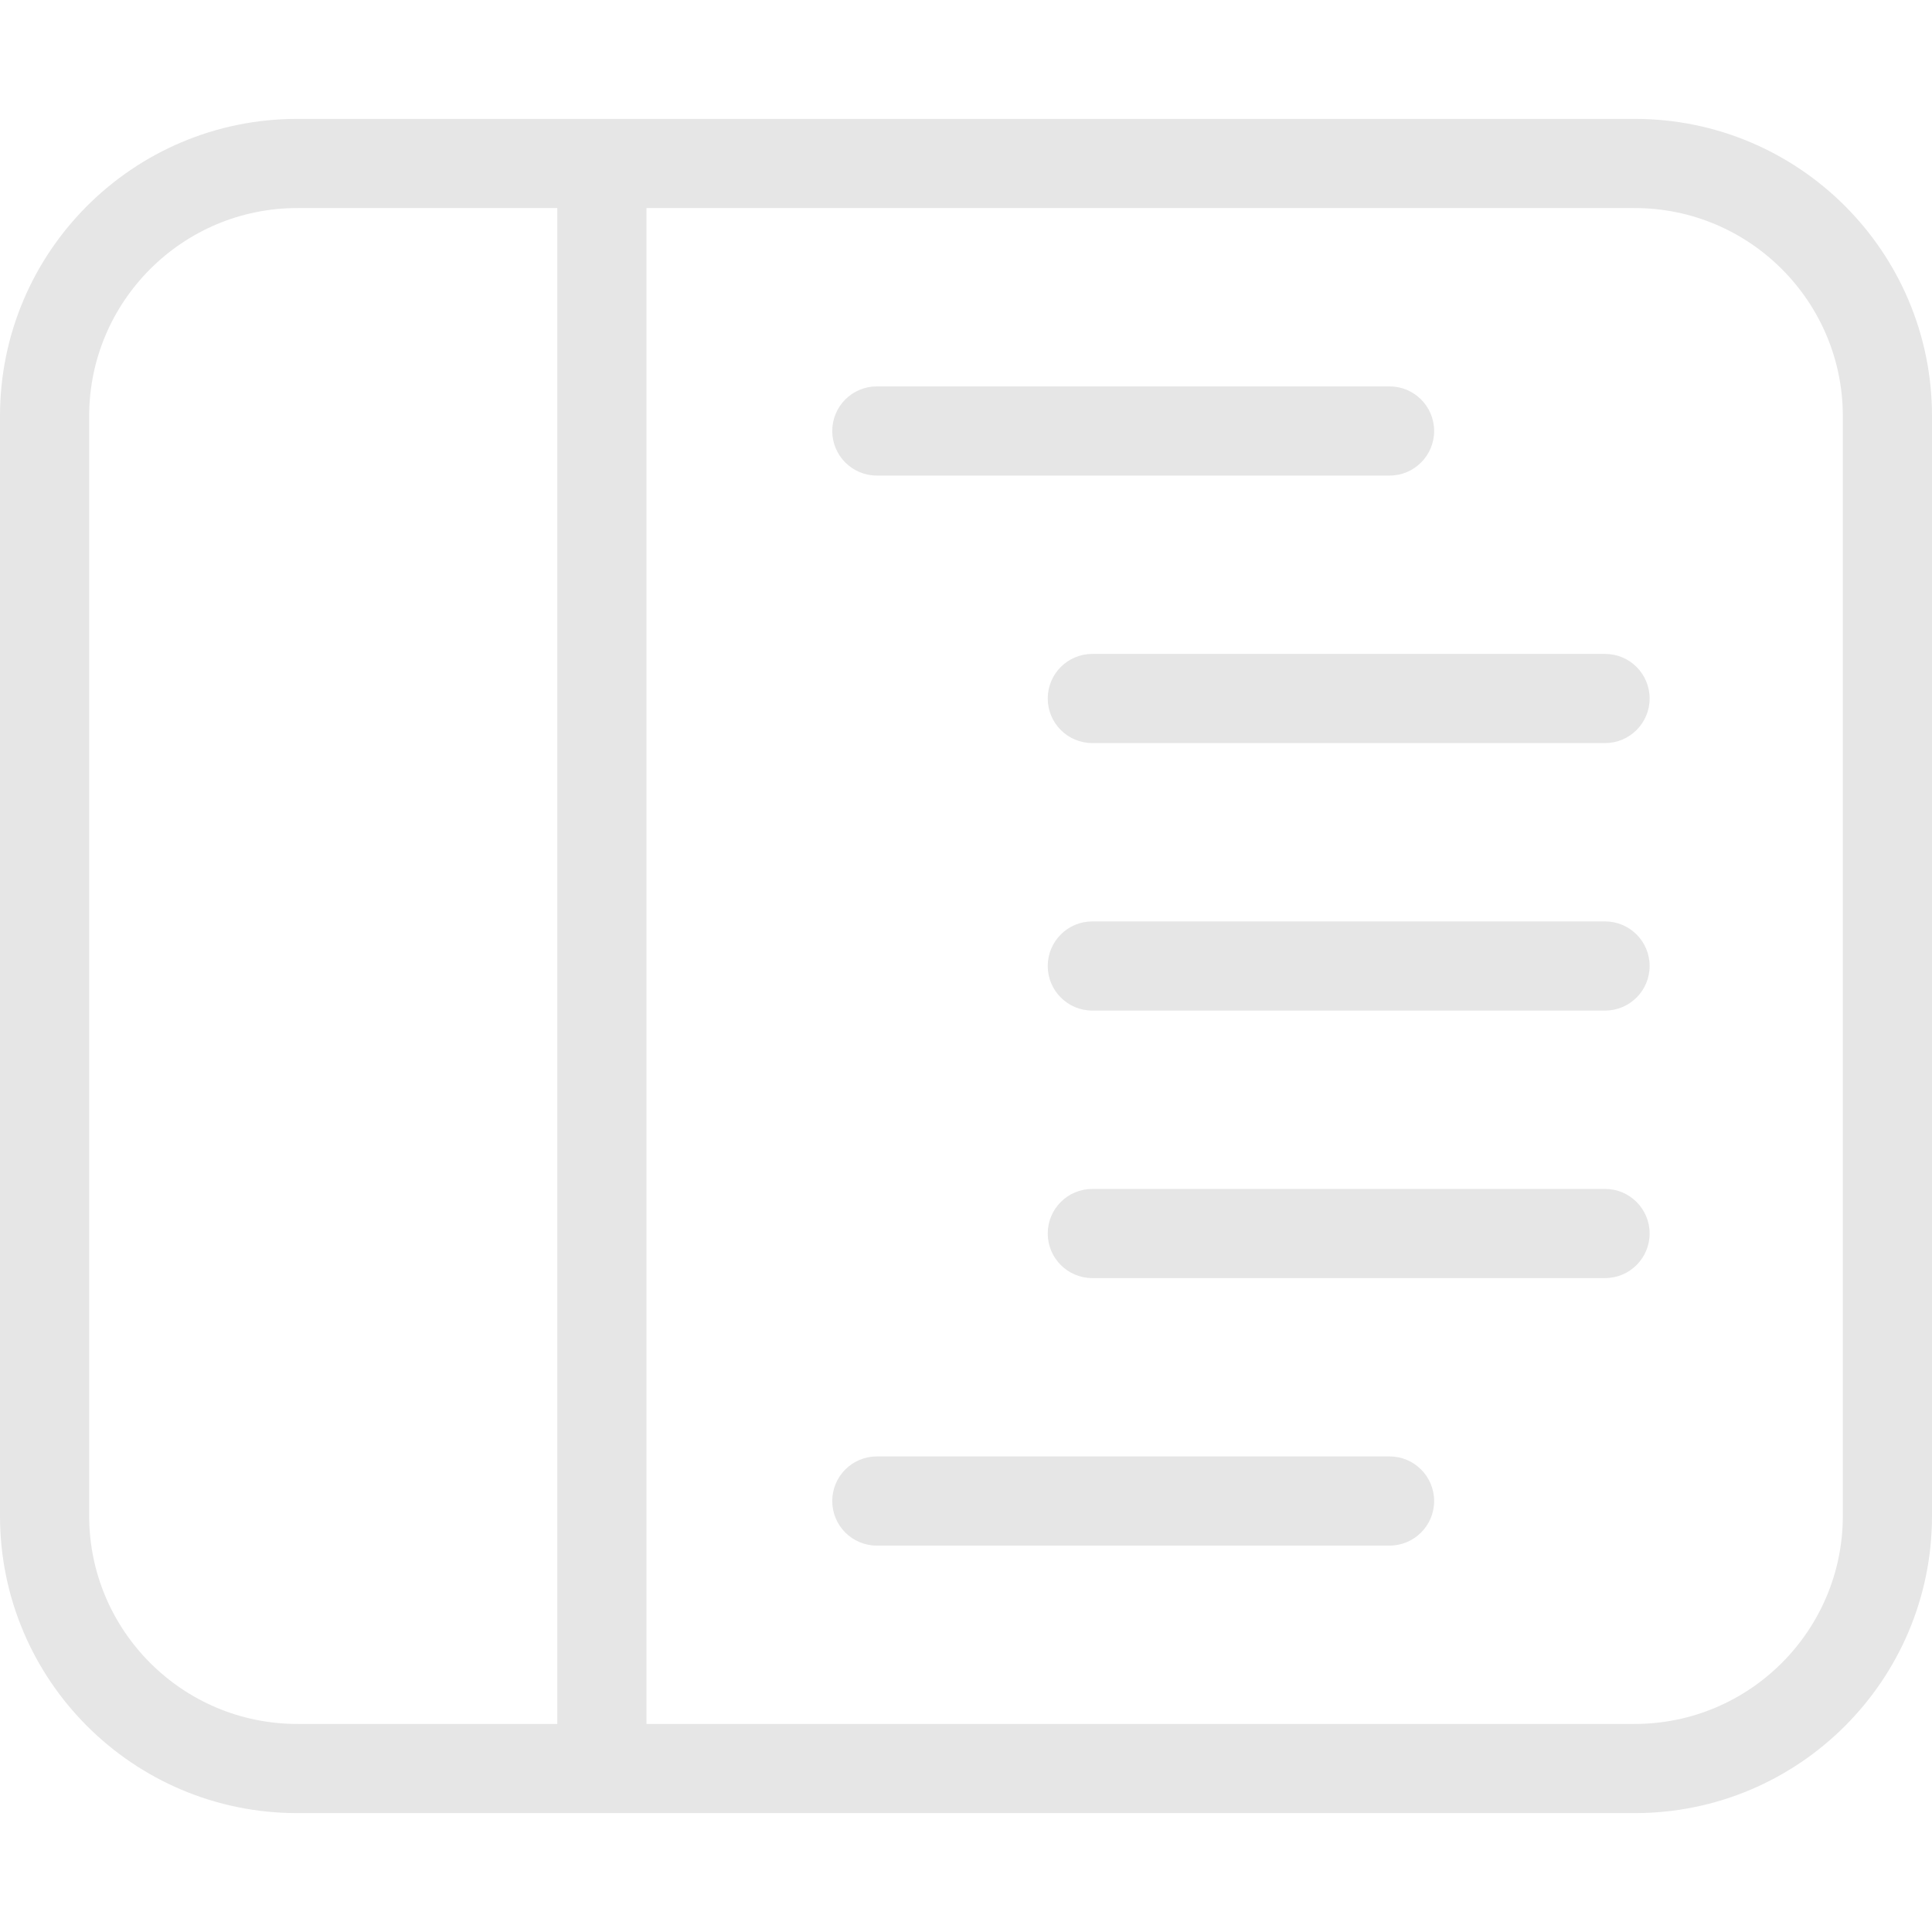
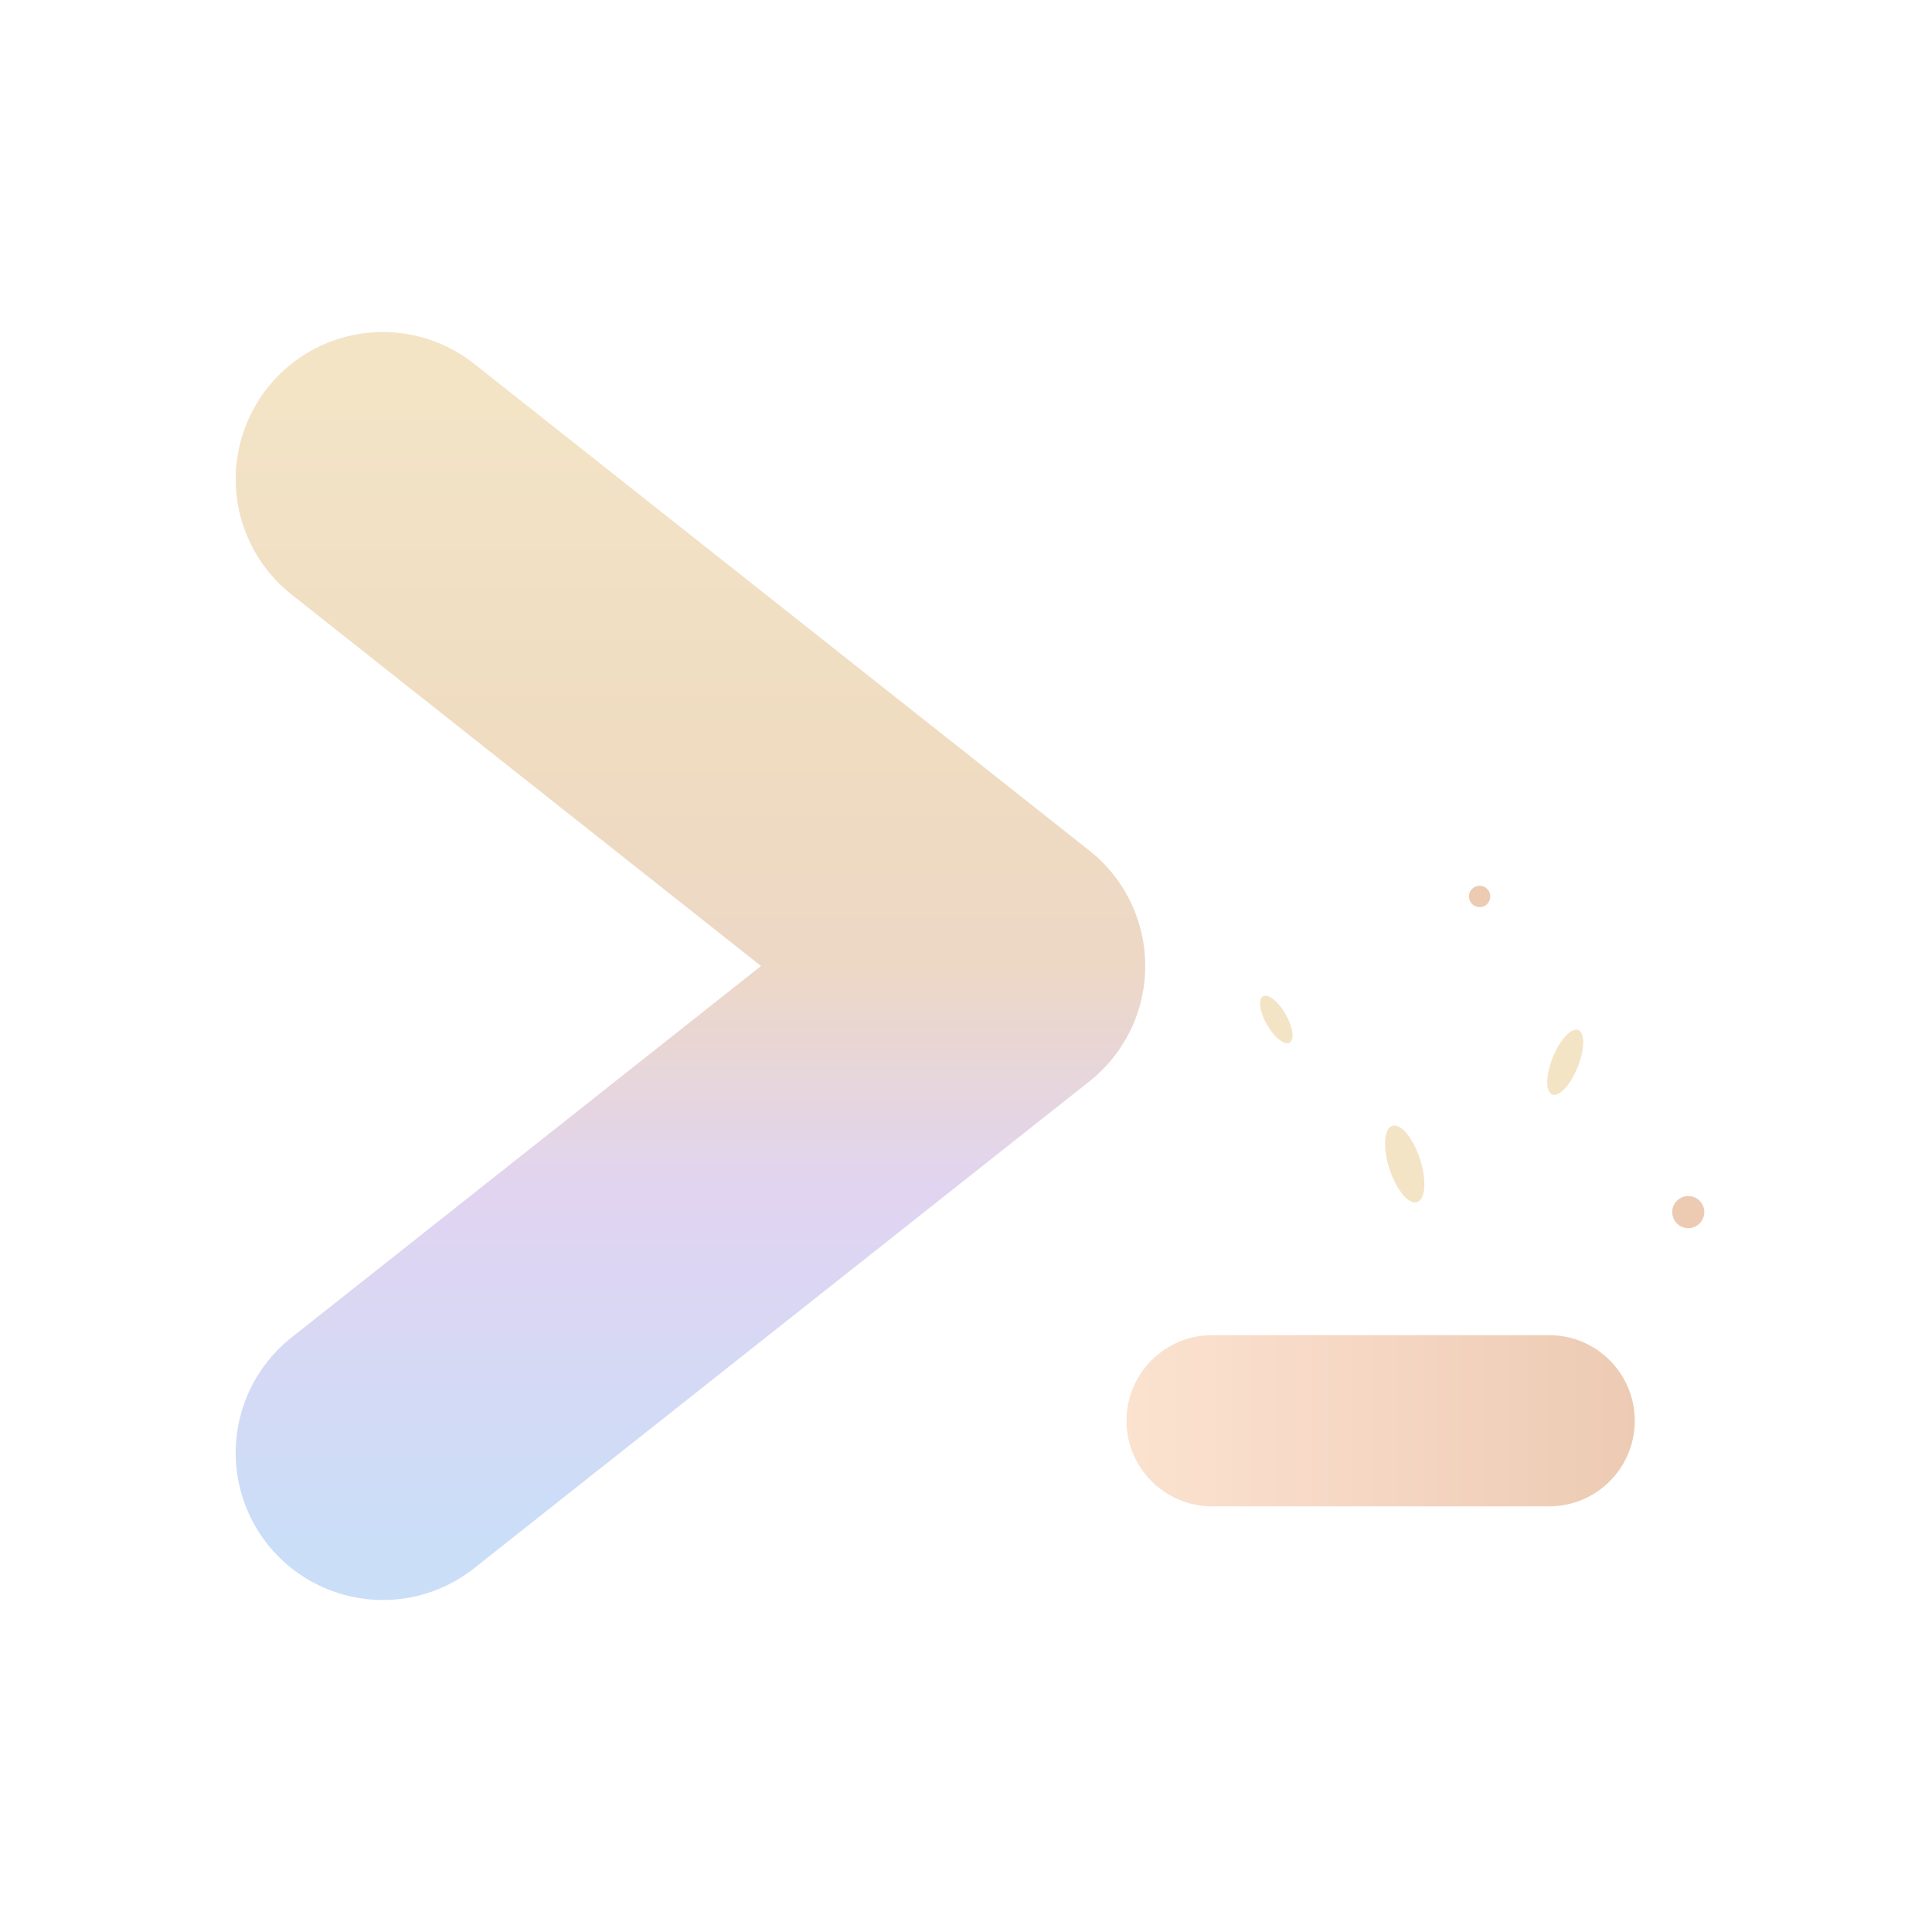
- <svg xmlns="http://www.w3.org/2000/svg" width="260" height="260" viewBox="0 0 260 260" opacity="0.1">
-   <path d="M220 16H40C17.909 16 0 33.909 0 56V204C0 226.091 17.909 244 40 244H220C242.091 244 260 226.091 260 204V56C260 33.909 242.091 16 220 16ZM12 204V56C12 40.561 24.561 28 40 28H75V232H40C24.561 232 12 219.439 12 204ZM248 204C248 219.439 235.439 232 220 232H87V28H220C235.439 28 248 40.561 248 56V204ZM112 58C112 54.686 114.686 52 118 52H187C190.314 52 193 54.686 193 58C193 61.314 190.314 64 187 64H118C114.686 64 112 61.314 112 58ZM193 202C193 205.314 190.314 208 187 208H118C114.686 208 112 205.314 112 202C112 198.686 114.686 196 118 196H187C190.314 196 193 198.686 193 202ZM222 94C222 97.314 219.314 100 216 100H147C143.686 100 141 97.314 141 94C141 90.686 143.686 88 147 88H216C219.314 88 222 90.686 222 94ZM222 130C222 133.314 219.314 136 216 136H147C143.686 136 141 133.314 141 130C141 126.686 143.686 124 147 124H216C219.314 124 222 126.686 222 130ZM222 166C222 169.314 219.314 172 216 172H147C143.686 172 141 169.314 141 166C141 162.686 143.686 160 147 160H216C219.314 160 222 162.686 222 166Z" />
+ <svg xmlns="http://www.w3.org/2000/svg" width="260" height="260" viewBox="0 0 260 260" opacity="0.3">
+   <defs>
+     <linearGradient id="temper" gradientUnits="userSpaceOnUse" x1="0" y1="300" x2="0" y2="724">
+       <stop offset="0" stop-color="#d9a441" />
+       <stop offset="0.3" stop-color="#c98a2e" />
+       <stop offset="0.5" stop-color="#c27a3e" />
+       <stop offset="0.7" stop-color="#9a6fd0" />
+       <stop offset="1" stop-color="#4f8fe6" />
+     </linearGradient>
+     <linearGradient id="ember" x1="0" y1="0" x2="1" y2="0">
+       <stop offset="0" stop-color="#f0a060" />
+       <stop offset="0.45" stop-color="#e07a3a" />
+       <stop offset="1" stop-color="#c14f00" />
+     </linearGradient>
+   </defs>
+   <g transform="translate(130 130) scale(0.36) translate(-536 -512)">
+     <polyline points="318,330 548,512 318,694" fill="none" stroke="url(#temper)" stroke-width="110" stroke-linecap="round" stroke-linejoin="round" />
+     <rect x="596" y="650" width="190" height="64" rx="32" fill="url(#ember)" />
+     <g fill="#d9a441">
+       <ellipse cx="700" cy="586" rx="6" ry="15" transform="rotate(-18 700 586)" />
+       <ellipse cx="760" cy="548" rx="5" ry="13" transform="rotate(22 760 548)" />
+       <ellipse cx="652" cy="532" rx="4" ry="10" transform="rotate(-30 652 532)" />
+       <circle cx="806" cy="604" r="6" fill="#c14f00" />
+       <circle cx="728" cy="486" r="4" fill="#c14f00" />
+     </g>
+   </g>
</svg>
